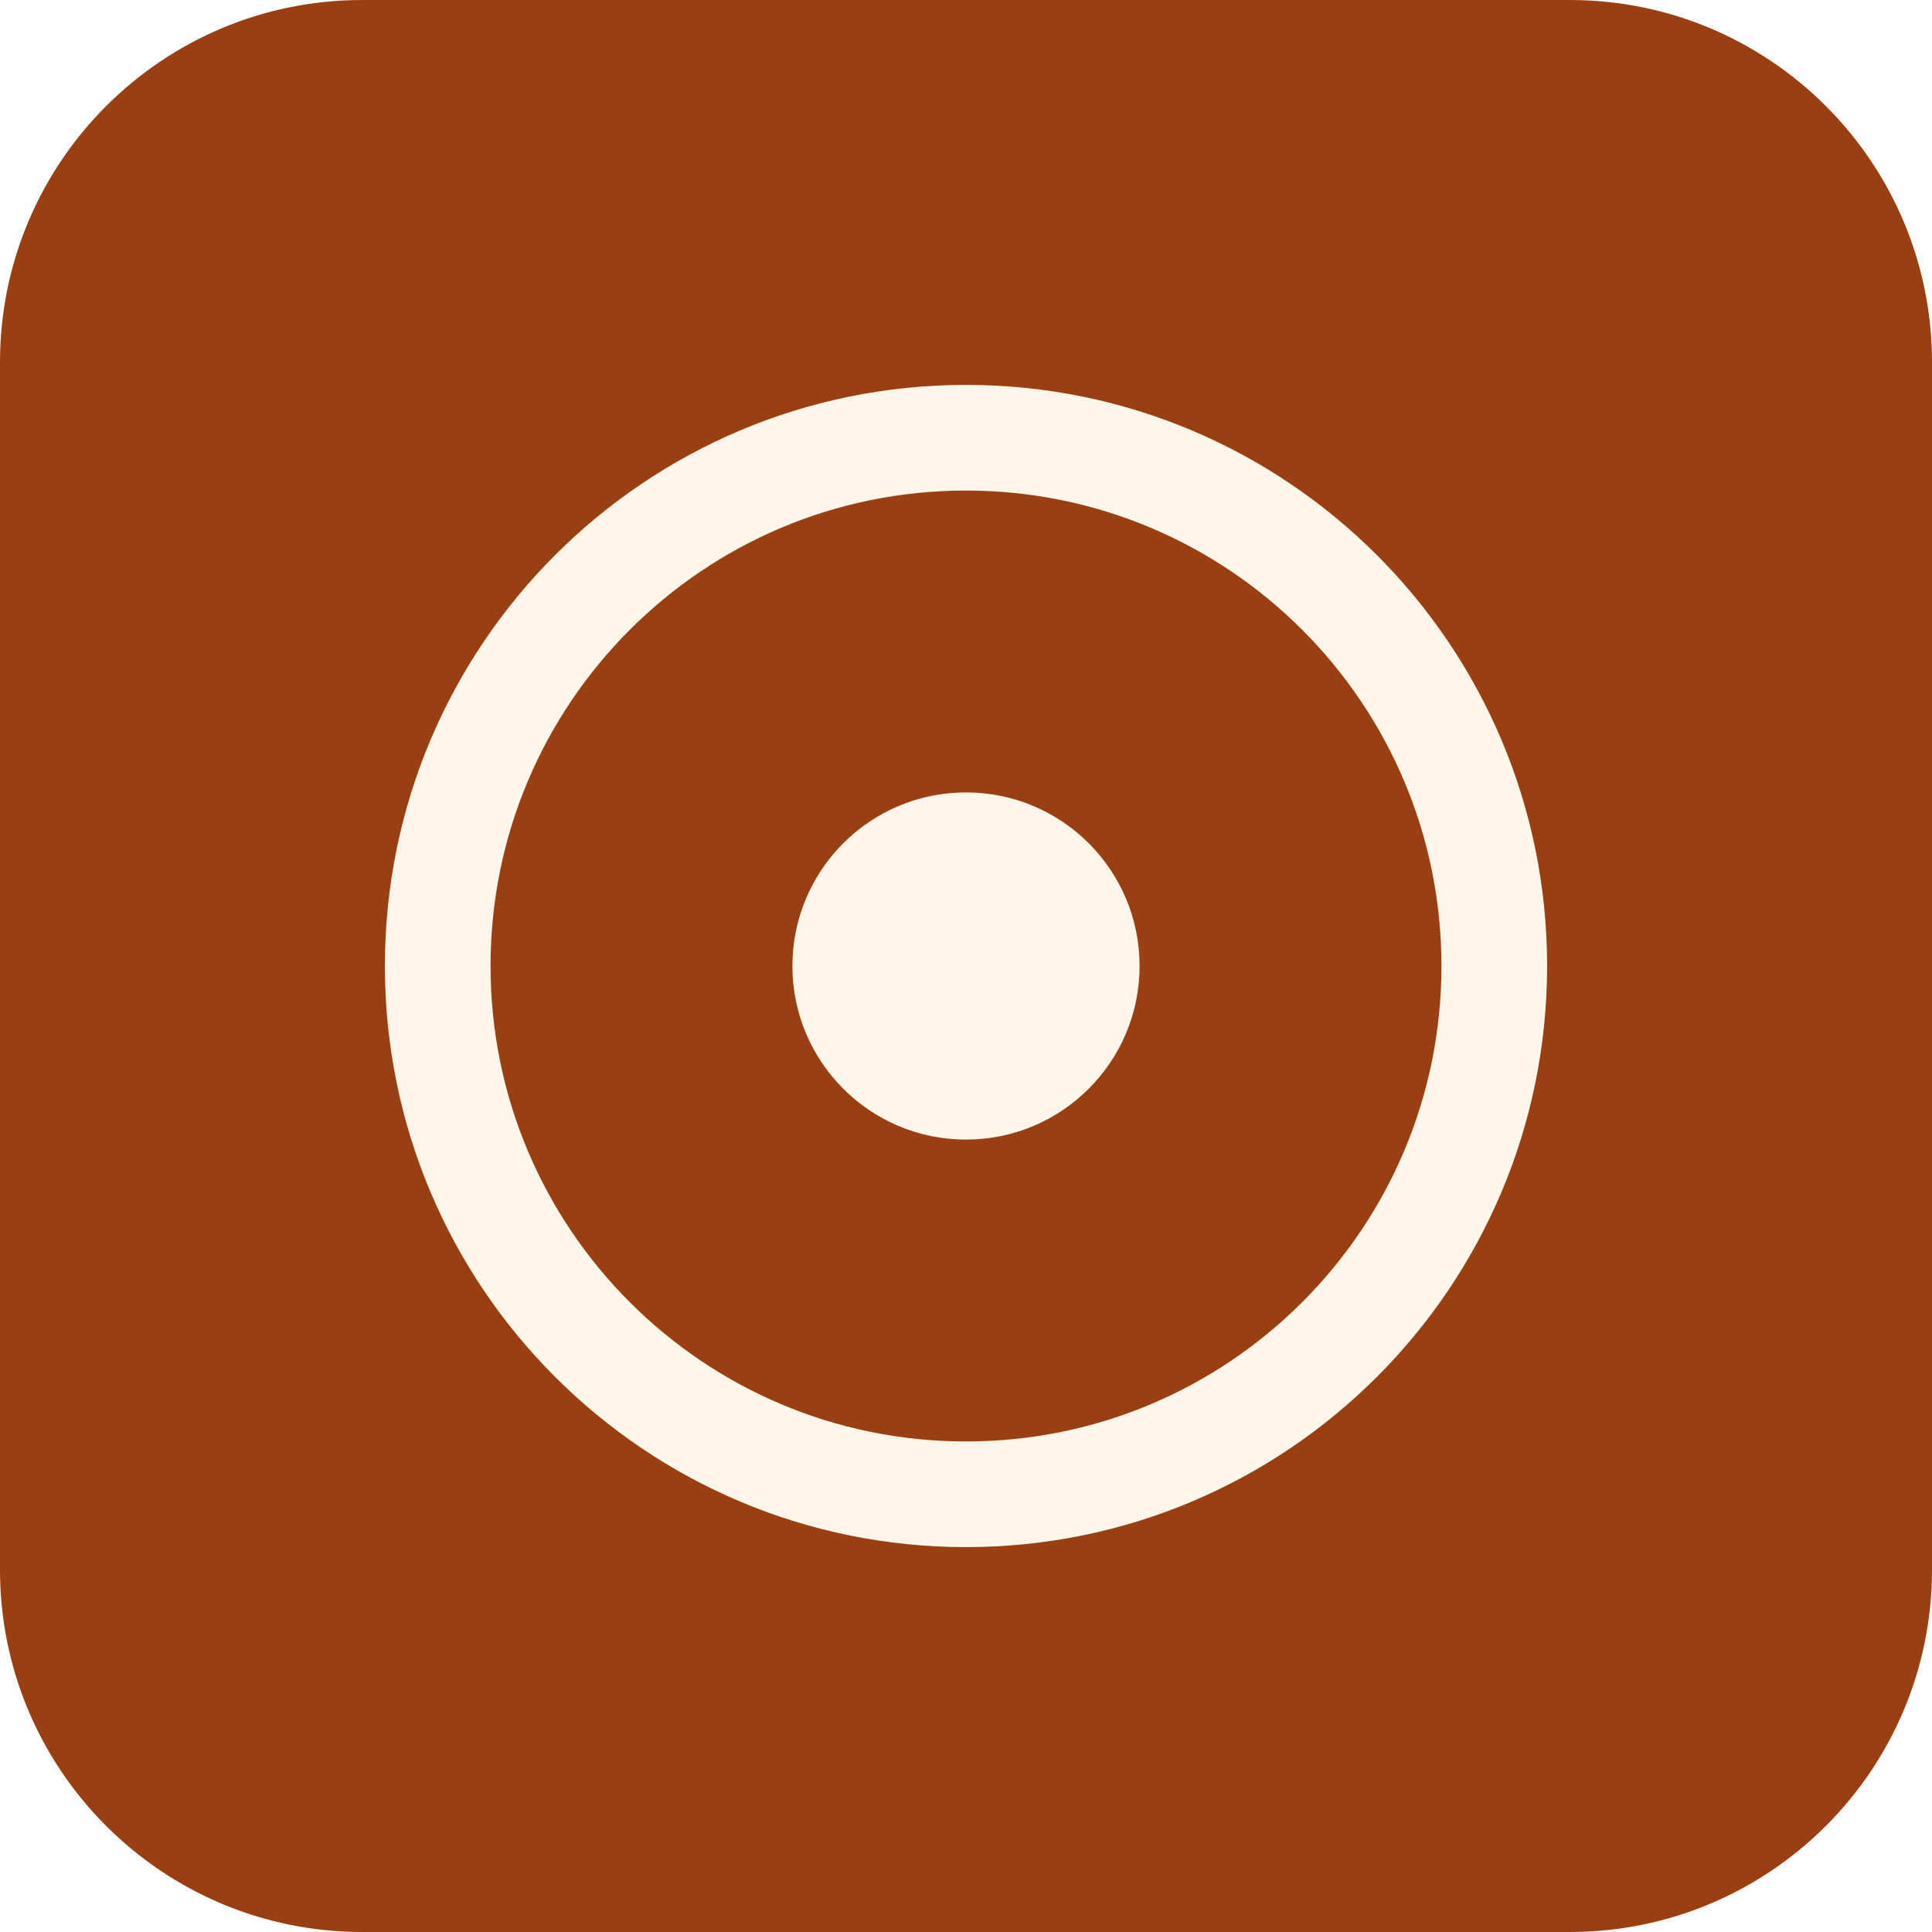
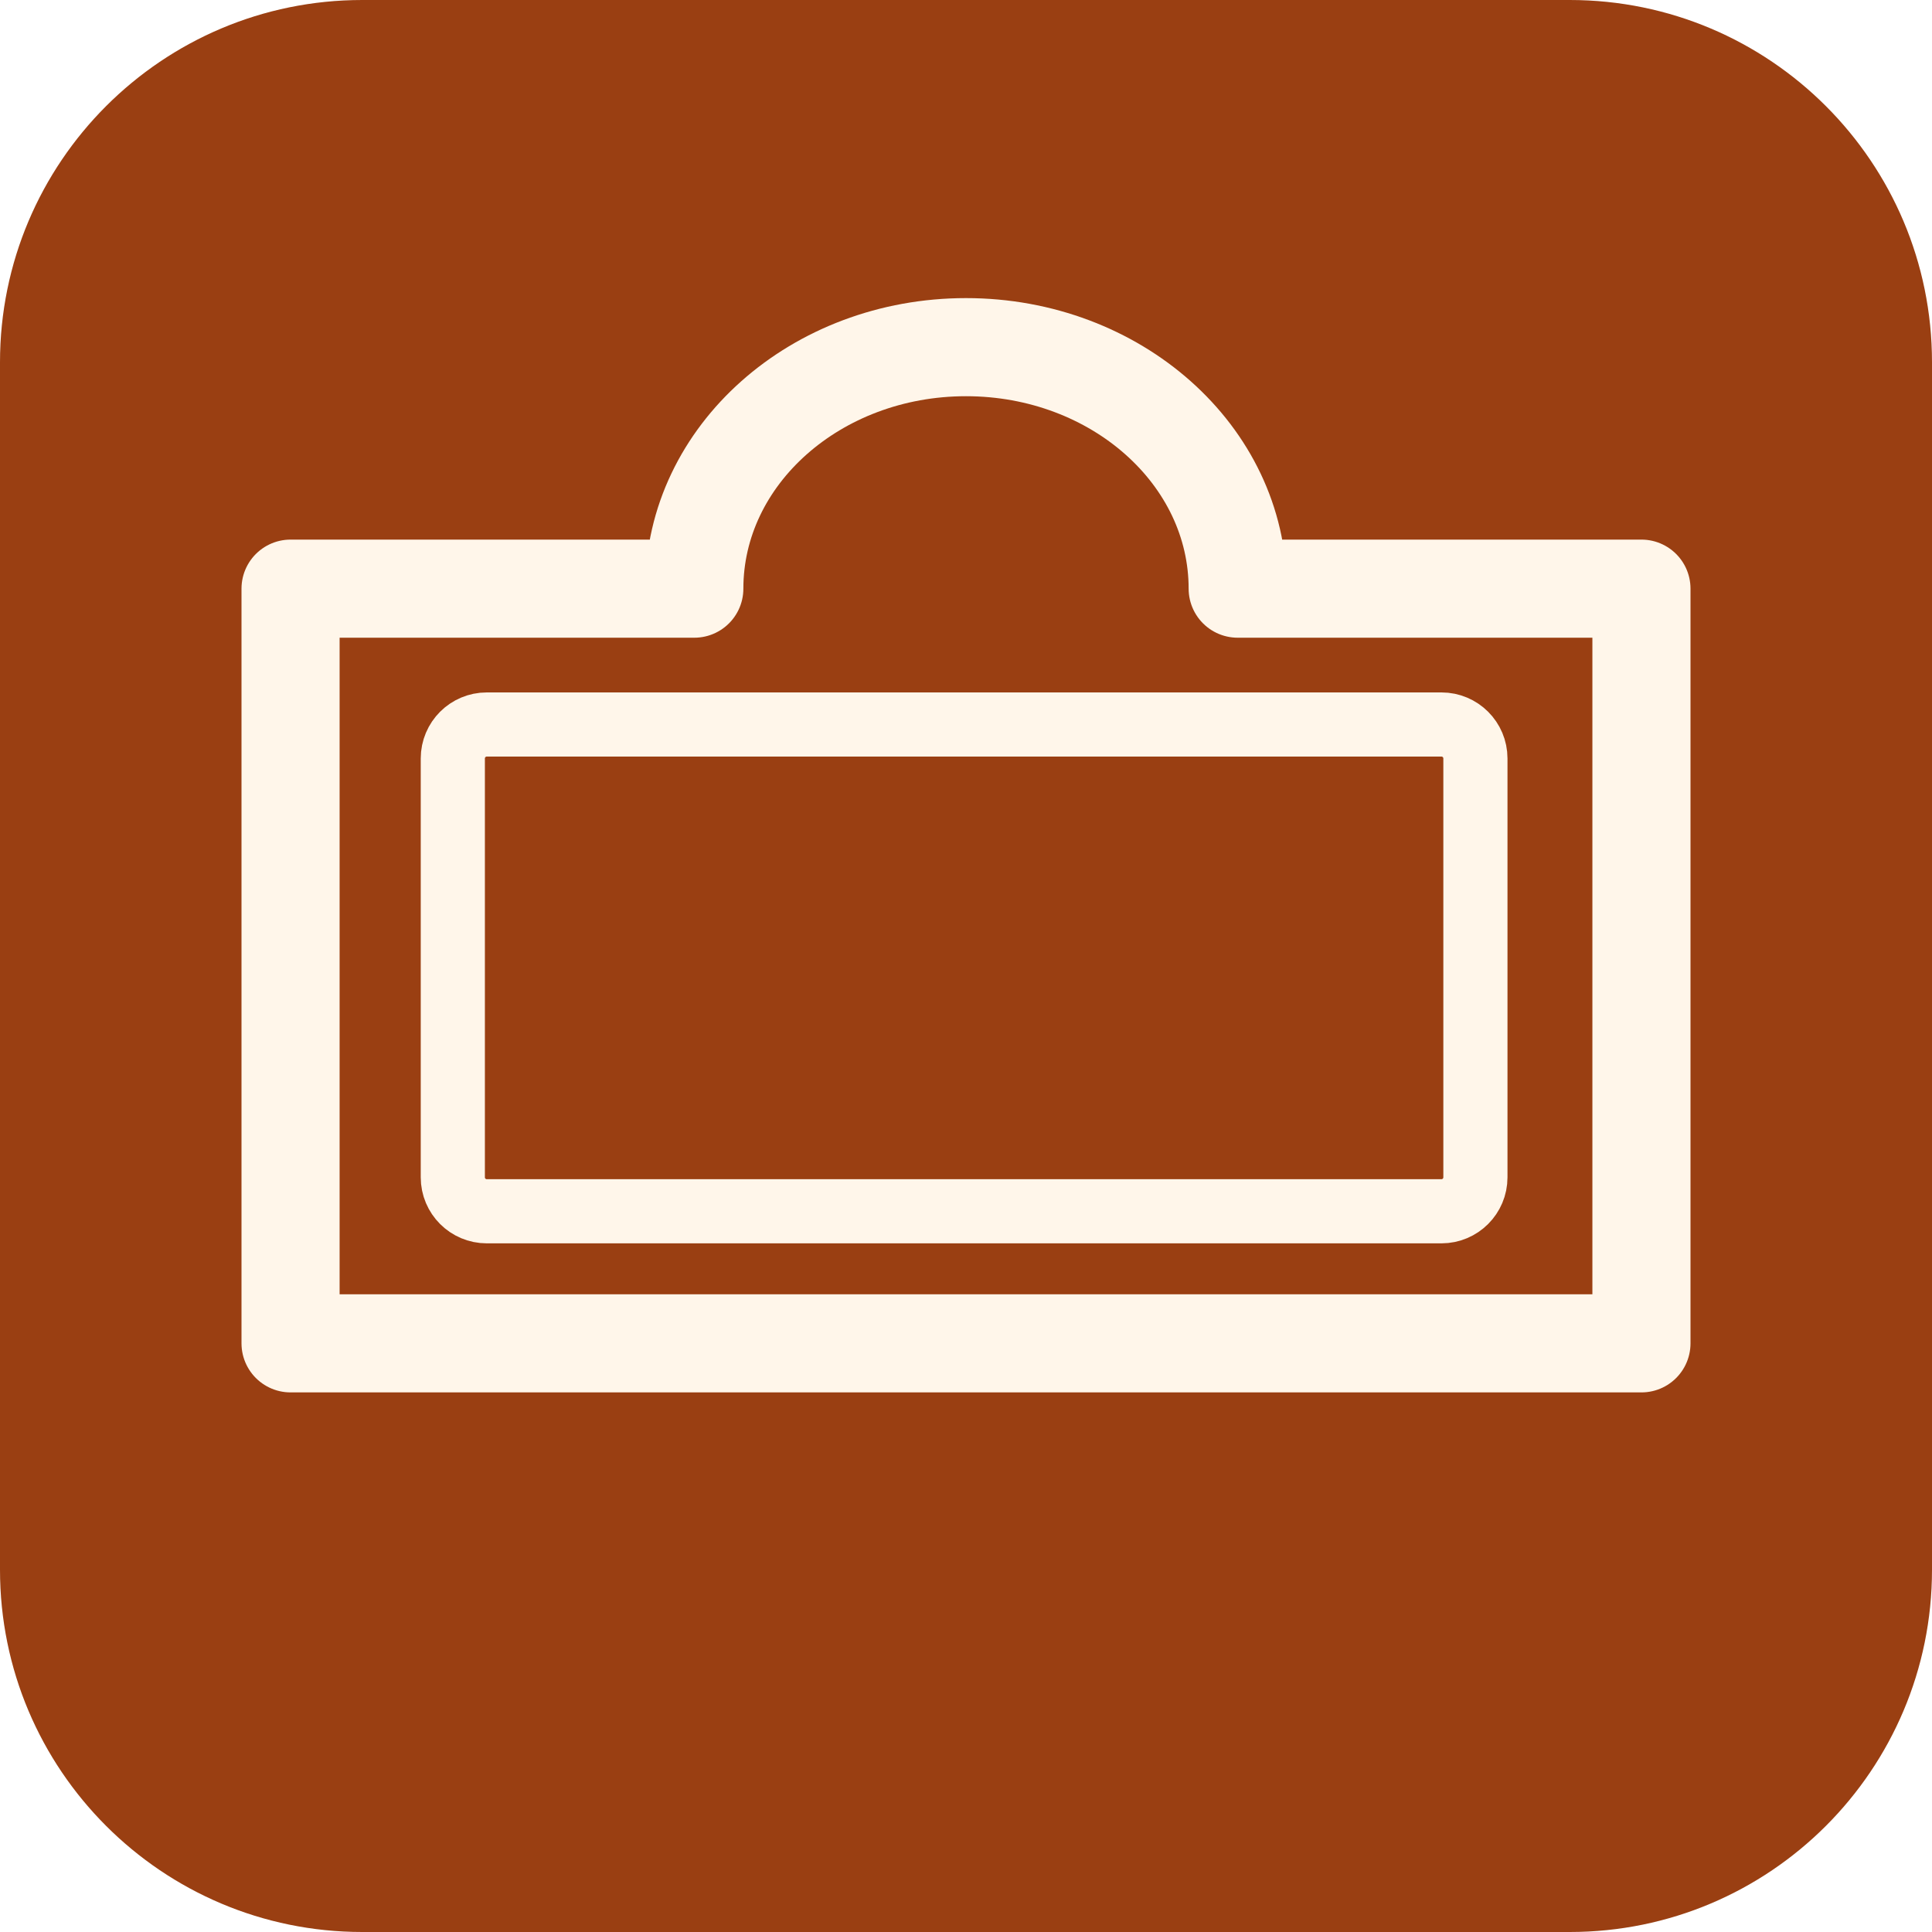
<svg xmlns="http://www.w3.org/2000/svg" viewBox="0 0 512 512" role="img" aria-label="NotreRue.fr">
  <rect width="512" height="512" rx="96" fill="#9A3F12" />
-   <circle cx="256" cy="256" r="140" fill="none" stroke="#FFF6EA" stroke-width="28" />
-   <circle cx="256" cy="256" r="46" fill="#FFF6EA" />
+   <path d="M77,156 L184,156 A72,64 0 0 1 328,156 L435,156     L435,356 L77,356 Z" fill="none" stroke="#FFF6EA" stroke-width="26" stroke-linejoin="round" />
+   <rect x="120" y="192" width="271" height="129" rx="9" fill="none" stroke="#FFF6EA" stroke-width="17" />
</svg>
